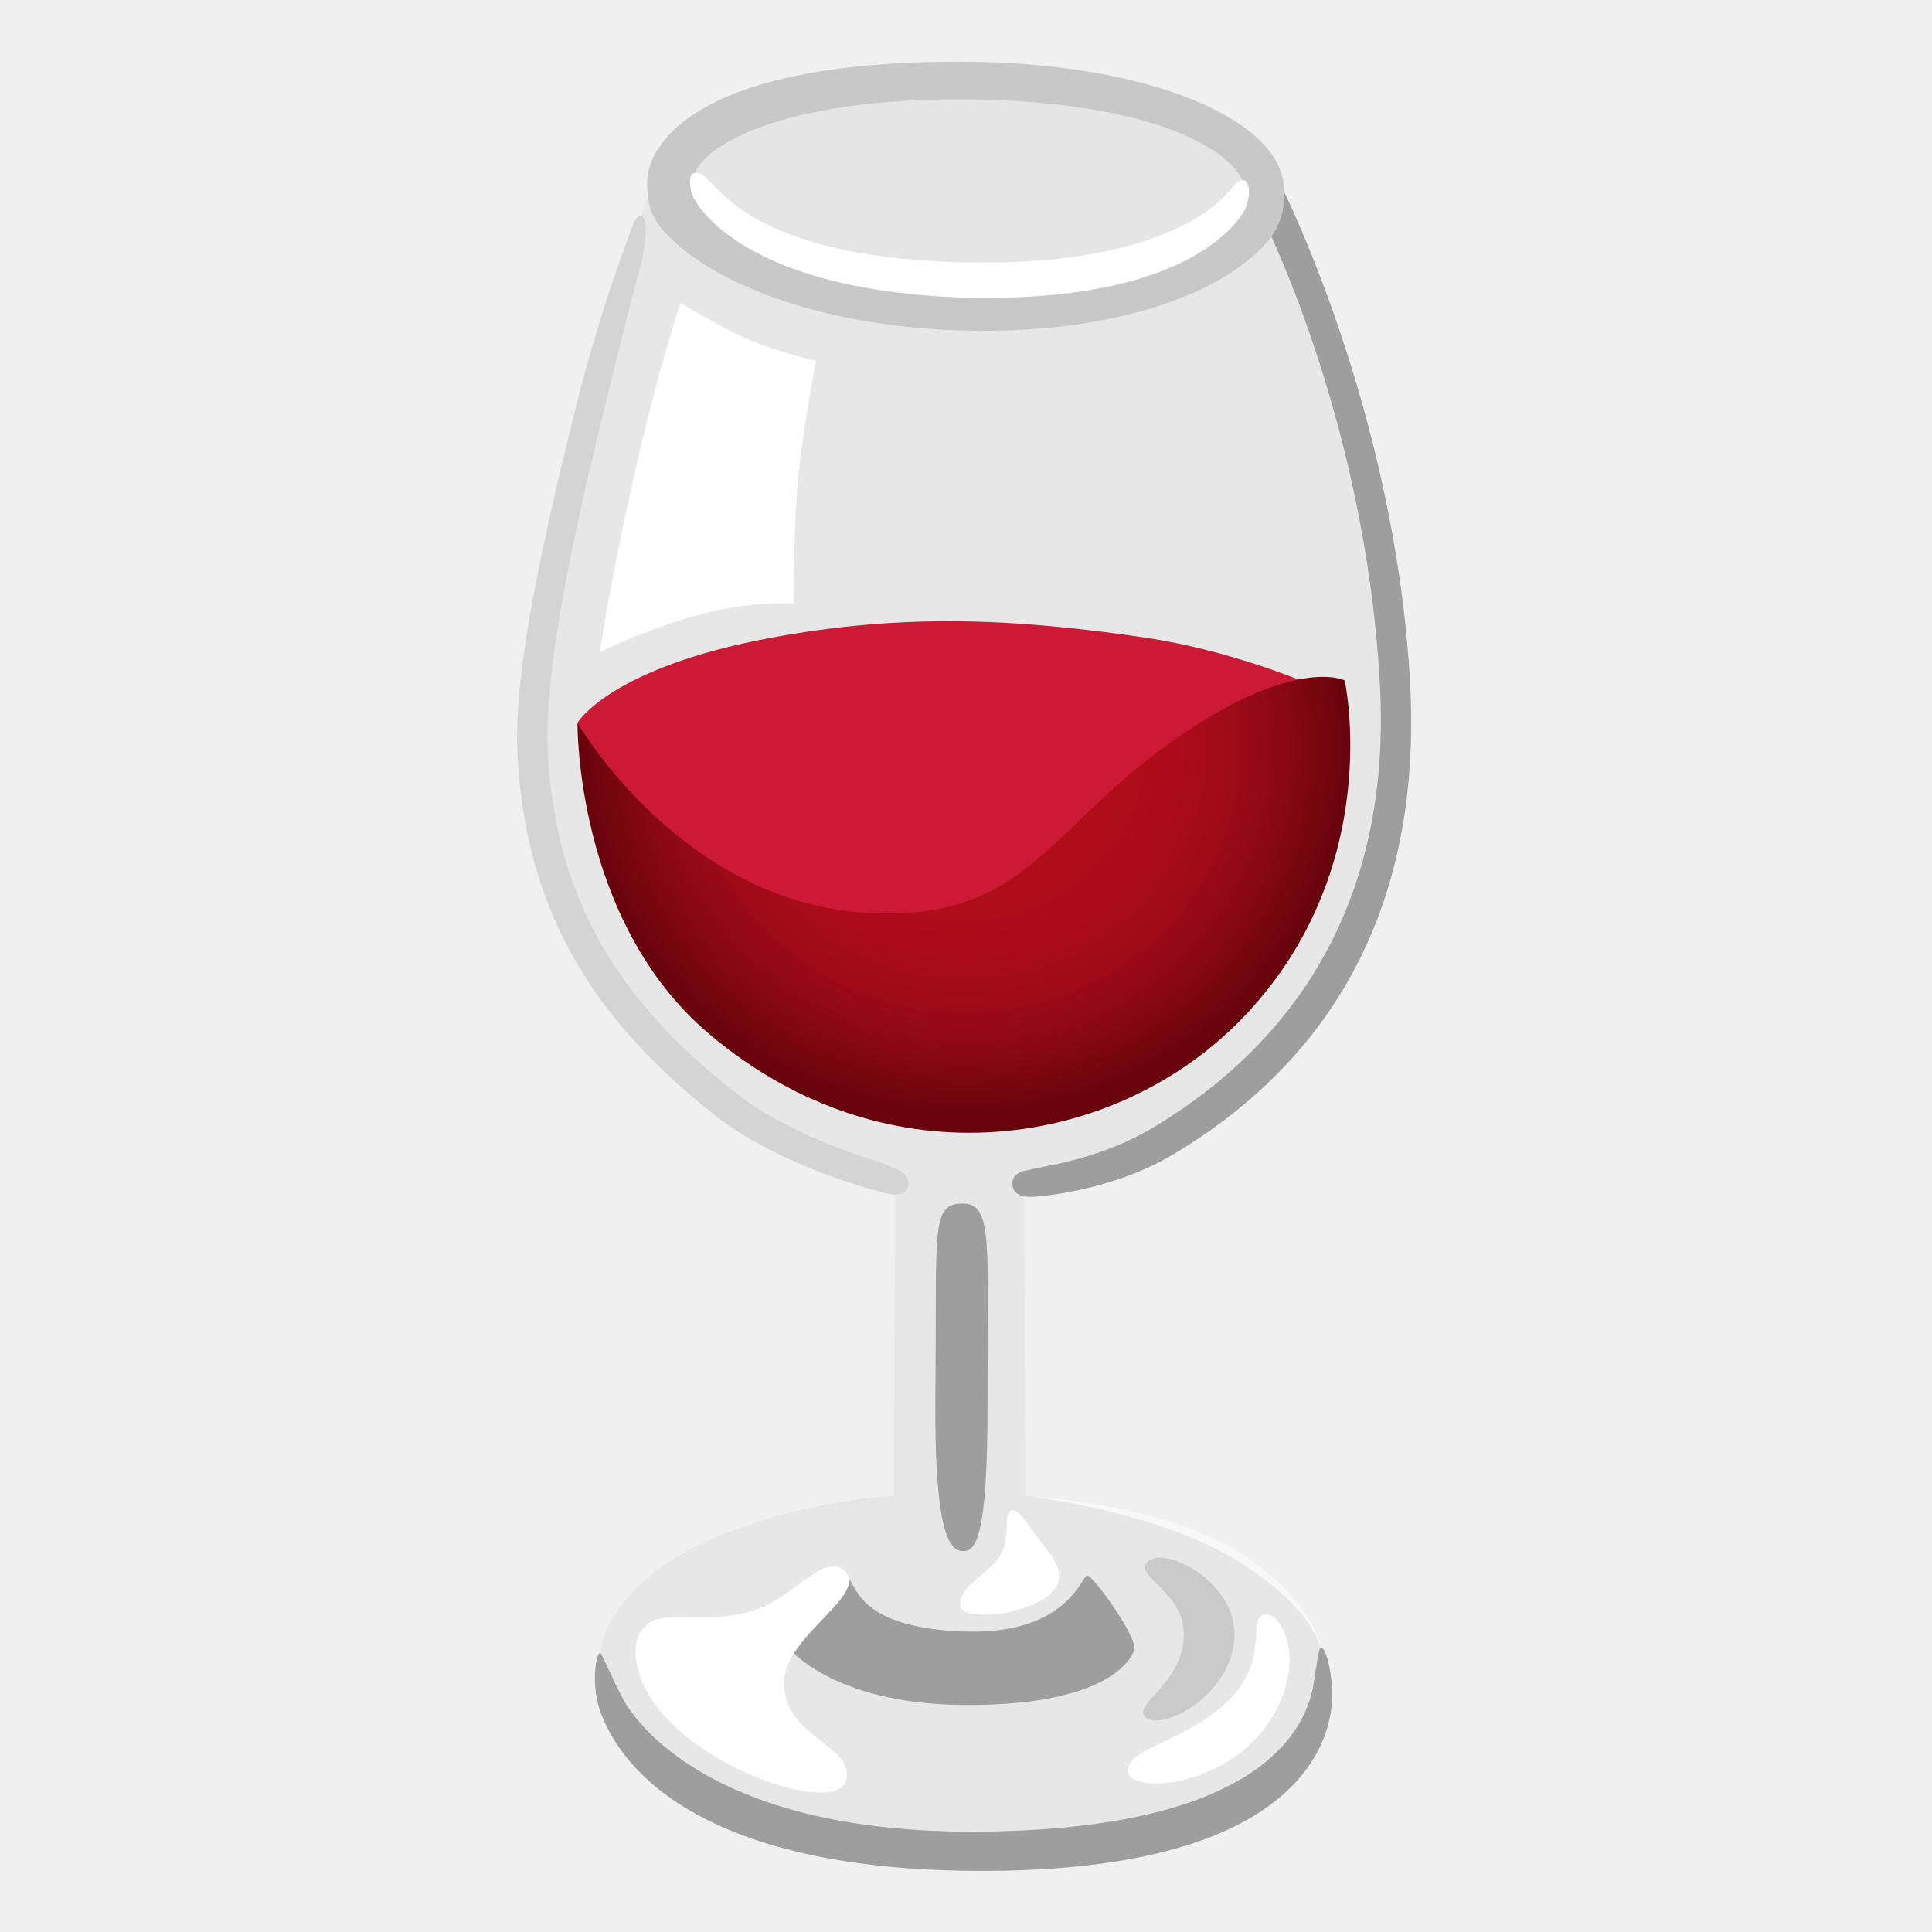
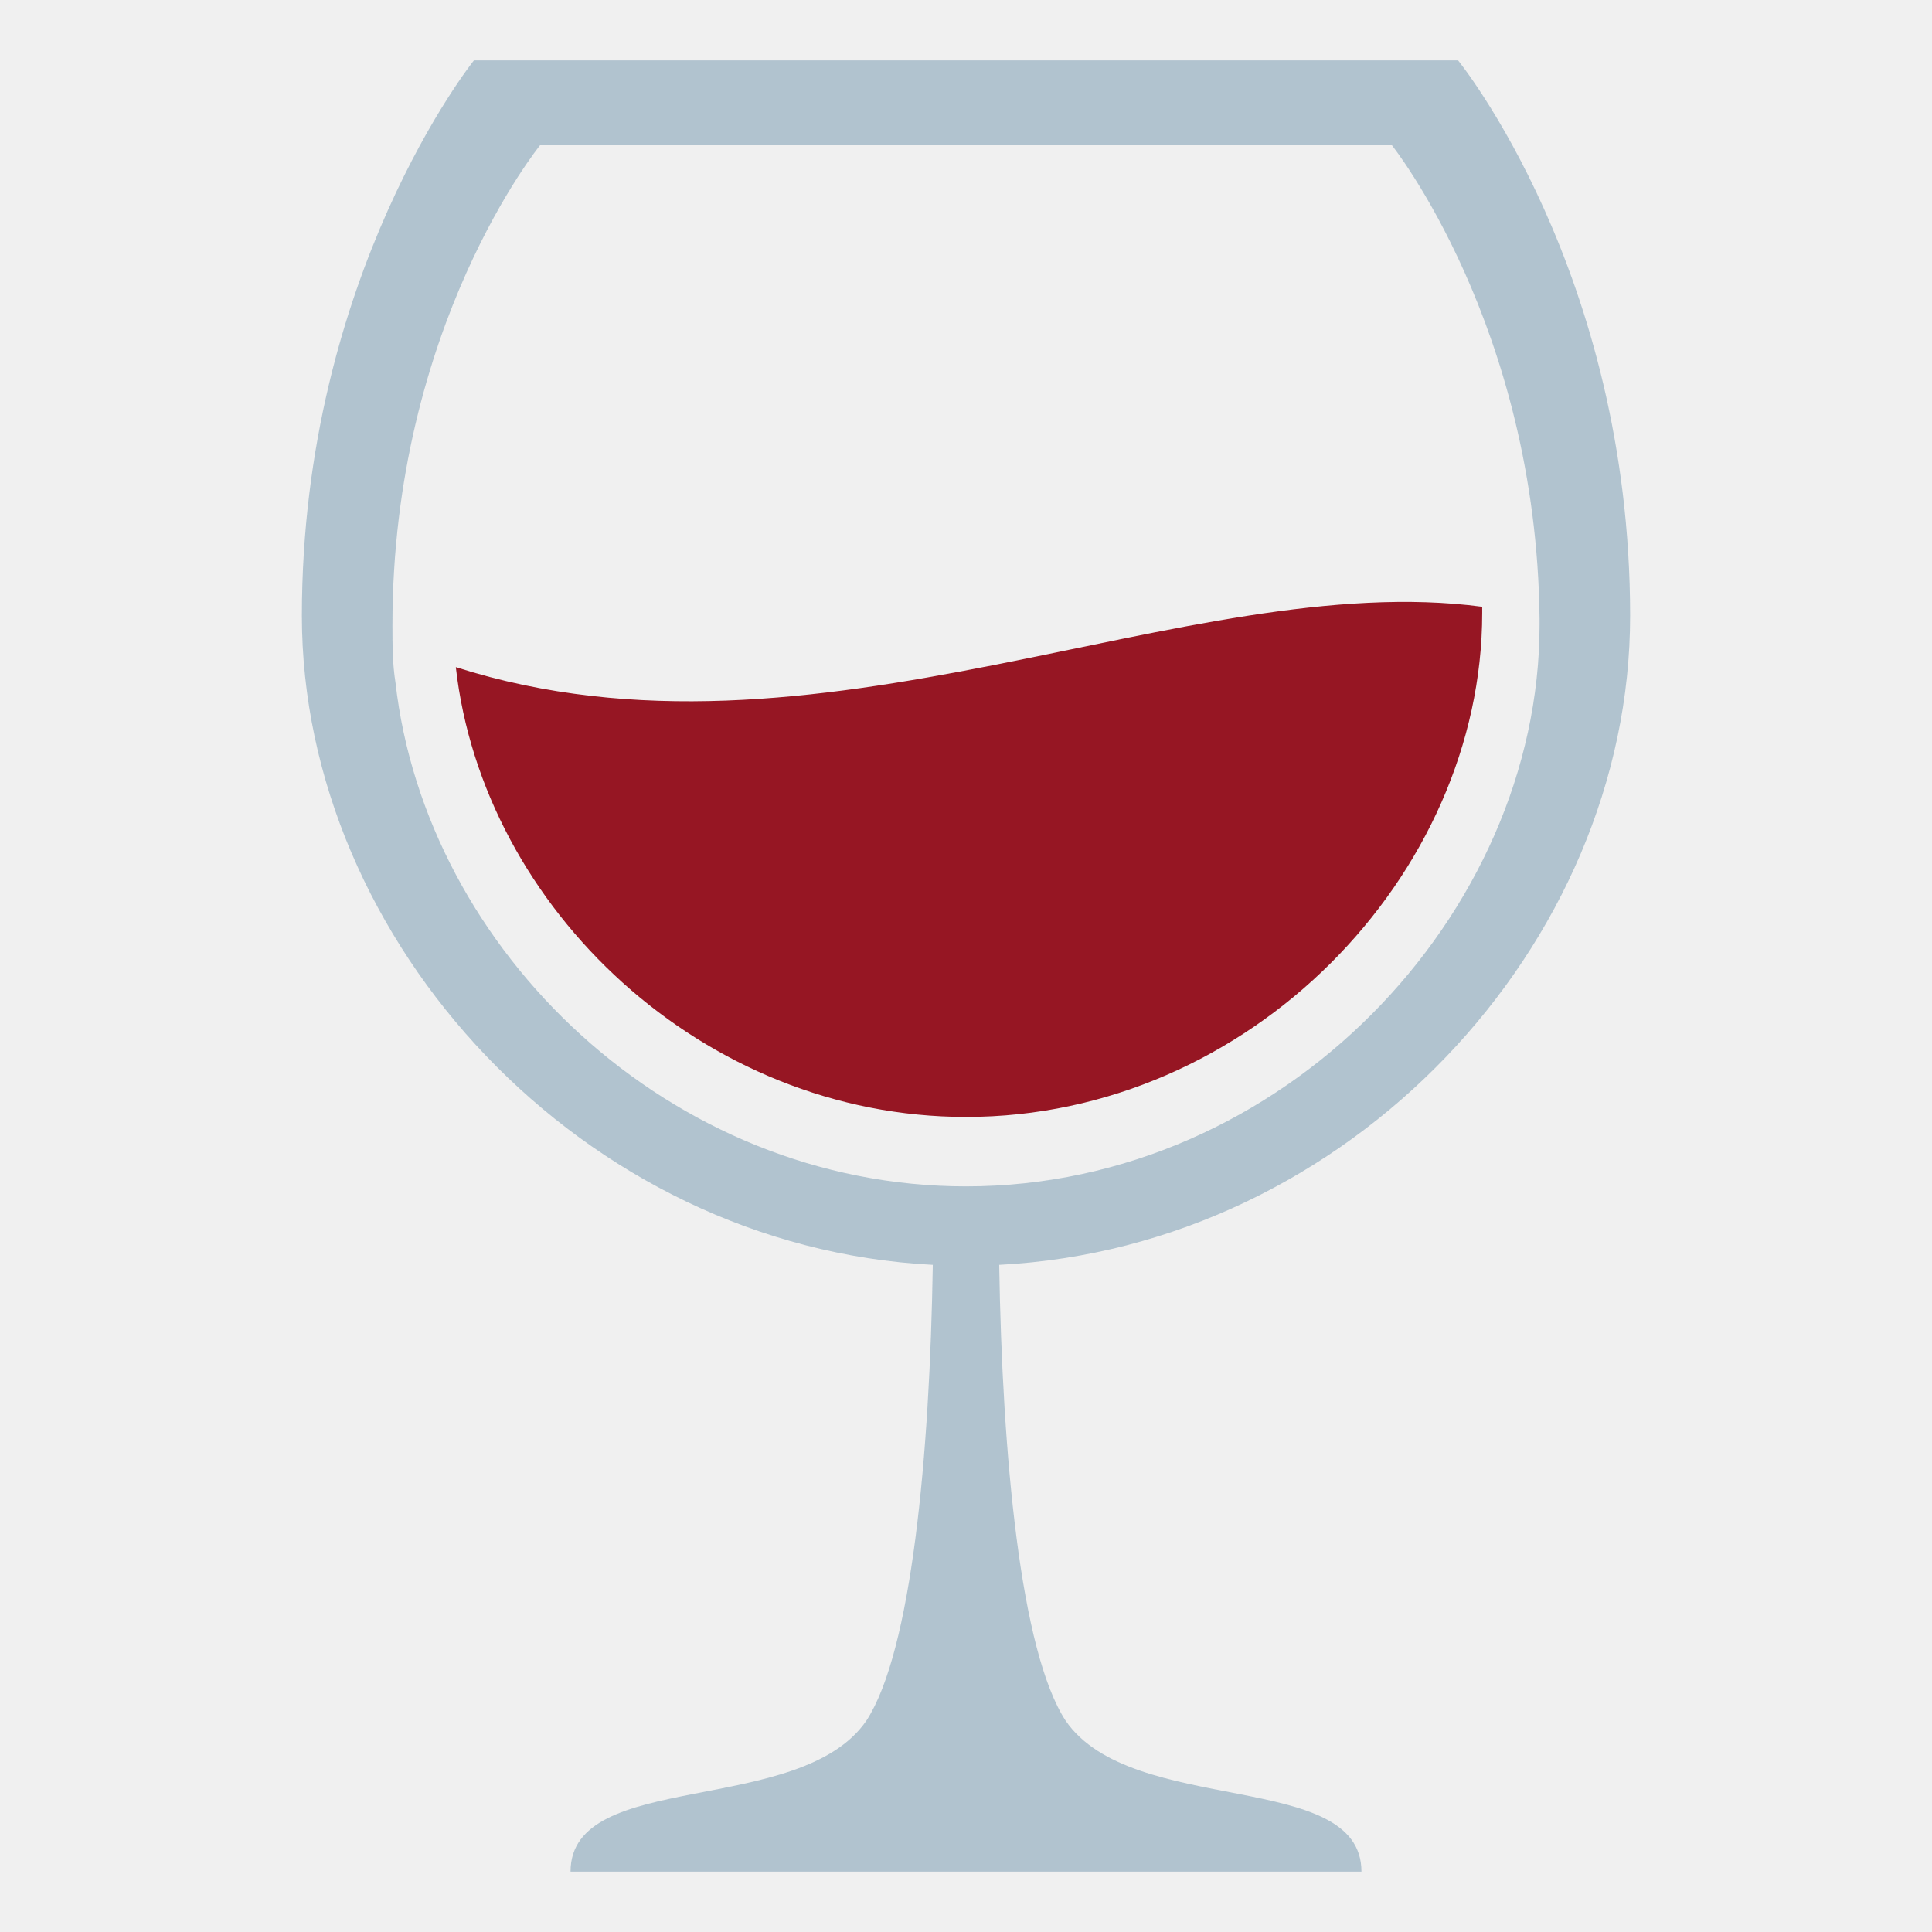
- <svg xmlns="http://www.w3.org/2000/svg" width="800px" height="800px" viewBox="0 0 128 128" aria-hidden="true" role="img" class="iconify iconify--noto" preserveAspectRatio="xMidYMid meet">
-   <path d="M43.34 11.83l11.98 6.53l17.92.49l11.11-6.5l1.58 4.22s6.99 18.86 6.46 29.41c-.49 9.88-1.7 18.62-10.81 26.51c-6.86 5.93-13.71 6.46-13.71 6.46L68 99.13s8.97.4 14.24 3.82c4.76 3.09 5.54 6.07 5.54 8.04c0 1.98-1.85 12.13-24.26 11.87s-23.74-11.21-23.74-13.19c0-1.98 2.12-5.79 8.44-8.18c5.93-2.24 11.08-1.98 11.08-1.98V78.56s-8.31-2.11-14.64-8.18c-3.91-3.75-10.42-12.26-9.49-26.11c.8-12.14 8.17-32.44 8.17-32.44z" opacity=".5" fill="#ffffff" />
-   <path d="M43.34 11.83l4.75-4.35l7.38-2.37l17.01.13l7.78 3.3l4.09 3.82l1.58 4.22s6.99 18.86 6.46 29.41c-.49 9.88-1.7 18.62-10.81 26.51c-6.86 5.93-13.71 6.46-13.71 6.46l.06 20.14s9.02 1.03 14.3 4.46c4.76 3.09 5.55 5.47 5.55 7.45c0 1.98-1.85 12.13-24.26 11.87s-23.74-11.21-23.74-13.19c0-1.98 2.12-5.79 8.44-8.18c5.93-2.24 11.01-2.4 11.01-2.4l.07-20.54s-8.31-2.11-14.64-8.18c-3.91-3.75-10.42-12.26-9.49-26.11c.8-12.15 8.17-32.45 8.17-32.45z" opacity=".7" fill="#e0e0e0" />
-   <path d="M58.59 79.03c-.29-.09-6.77-1.66-11.17-5.1c-8.56-6.7-12.62-14.09-13.14-23.95c-.31-5.82 2.08-15.71 3.78-22.64c1.74-7.06 3.84-12.34 3.86-12.4c0 0 .28-.8.58-.65c.63.32 0 3.1 0 3.1c-.48 1.78-.94 3.46-2.64 10.42c-1.67 6.81-3.86 16.5-3.57 22.05c.49 9.23 4.3 16.17 12.37 22.48c4.1 3.21 9.31 4.47 10.02 4.81s1.63.5 1.5 1.41c-.14.94-1.59.47-1.59.47z" fill="#d4d4d4" />
-   <path d="M68.62 79.28c-.75.07-1.48-.06-1.54-.79c-.08-.9 1.04-.96 1.04-.96c.74-.27 4.53-.58 8.28-2.83c10.57-6.34 15.69-16.29 15.03-29.19c-.92-17.79-7.9-31.34-7.97-31.47l1.32-1.94c.07.14 7.7 15.08 8.65 33.31c.71 13.69-4.4 24.3-15.65 31.04c-4.1 2.46-8.77 2.79-9.16 2.83z" fill="#9e9e9e" />
-   <path d="M65.13 21.92c-.25 0-.5 0-.75-.01c-8.8-.13-16.32-2.61-19.96-6.13c-1.3-1.25-1.48-2.12-1.55-3.5c-.13-2.37 2.69-8.29 21.06-8.19c12.11.06 21.1 3.81 21.15 8.51c.02 1.42-.23 2.58-1.58 3.92c-3.45 3.39-10.29 5.4-18.37 5.4zm-2.1-15.34c-12.04.1-17.2 3.42-17.15 5.57c.01.55.05.86.71 1.54c2.4 2.5 8.85 5.08 17.84 5.21c8.96.15 14.65-2.25 16.97-4.54c.75-.73 1.13-.97 1.13-1.55c0-2.27-4.87-5.94-17.75-6.22c-.59 0-1.18-.01-1.75-.01z" fill="#c8c8c8" />
-   <path d="M65.32 19.74c-.81 0-1.66-.02-2.54-.07c-14-.74-16.72-6.35-16.85-6.61c-.24-.5-.35-1.47.03-1.58c.51-.15.78.3 1.3.78c.84.78 3.87 4.83 16.52 5.12c12.4.29 16.39-3.49 17.12-4.15c.55-.5 1.13-1.54 1.59-1.24c.46.3.22 1.5-.05 1.97c-.42.72-3.55 5.78-17.12 5.78z" fill="#ffffff" />
-   <path d="M63.79 79.74c-2.15 0-1.71 1.65-1.82 12.62c-.08 8.75.83 10.31 1.73 10.4c.91.08 1.73-.58 1.73-9.82c.01-10.72.34-13.2-1.64-13.2z" fill="#9e9e9e" />
-   <path d="M67.11 100.05c-.82.07.07 1.86-1.04 3.28c-.88 1.12-2.53 1.79-2.46 3.05c.07 1.27 6.55.45 6.55-1.94c0-.93-.68-1.58-1.34-2.46s-1.3-1.97-1.71-1.93z" fill="#ffffff" />
-   <path d="M52.14 109.06s2.85 3.82 11.63 3.9c8.86.08 11.05-2.6 11.38-3.66c.24-.8-2.76-4.99-3.13-4.92c-.37.07-1.34 3.96-8.19 3.71s-7.03-2.94-7.58-3.45c-.44-.41-4.11 4.42-4.11 4.42z" fill="#9e9e9e" />
-   <path d="M43.95 107.2c-2.22.29-2.32 2.87-.89 5.21c2.9 4.77 12.53 8.03 13.03 5.44c.45-2.31-4.61-2.9-4.1-6.78c.37-2.83 5.44-5.44 4.02-6.93c-1.41-1.49-3.57 2.01-6.48 2.68c-2.54.59-3.87.16-5.58.38z" fill="#ffffff" />
-   <path d="M76.12 103.4c-1.24.99 2.46 2.01 2.31 5.06c-.15 3.05-3.2 4.37-2.61 5.21c.89 1.27 6.14-1.42 5.96-5.59c-.15-3.41-4.54-5.57-5.66-4.68z" fill="#cacaca" />
-   <path d="M74.78 117.48c.45 1.41 6.37.8 9.16-3.2c2.9-4.17.89-7.67-.22-7.3c-1.12.37.45 2.98-2.38 5.73c-2.84 2.75-7.06 3.19-6.56 4.77z" fill="#ffffff" />
-   <path d="M39.79 109.54c-.26-.24-.73 2.12.06 4.06c.67 1.64 4.1 10.2 24.65 10.35c22.86.17 24.03-9.63 23.74-12.37c-.19-1.81-.54-2.43-.72-2.43c-.17-.01-.35 1.6-.5 2.47c-.48 2.72-3.16 9.58-22.15 9.73c-17.28.14-22.34-6.93-23.23-8.19c-.63-.9-1.7-3.48-1.85-3.62z" fill="#9e9e9e" />
-   <path d="M38.26 47.89l3.07 8.36l11.26 6.06L67 65.03l14.33-12.45l5.03-7.42s-4.94-2.1-10.52-2.92c-8.7-1.28-16.09-1.6-24.79.02c-10.69 1.99-12.79 5.63-12.79 5.63z" fill="#cc1935" />
-   <radialGradient id="IconifyId17ecdb2904d178eab21458" cx="63.951" cy="49.576" r="25.281" gradientTransform="matrix(-.00271 1 -1.0419 -.00283 115.778 -14.234)" gradientUnits="userSpaceOnUse">
-     <stop offset=".404" stop-color="#af0d1a" />
-     <stop offset=".535" stop-color="#ab0c19" />
-     <stop offset=".667" stop-color="#9f0b17" />
-     <stop offset=".801" stop-color="#8a0813" />
-     <stop offset=".935" stop-color="#6e050d" />
-     <stop offset=".96" stop-color="#68040c" />
-   </radialGradient>
-   <path d="M57.96 60.51c10.06.34 11.43-5.54 19.62-11.34s11.51-4.09 11.51-4.09s2.75 12.47-6.74 22.34c-8.27 8.61-23.42 11.2-35.38 1.07c-8.87-7.51-8.71-20.6-8.71-20.6s6.99 12.19 19.7 12.62z" fill="url(#IconifyId17ecdb2904d178eab21458)" />
-   <path d="M45.09 20.08s-1.41 3.97-3.19 11.93c-1.53 6.84-2.16 11.19-2.16 11.19s3.22-1.6 6.81-2.54c3.25-.85 6.06-.68 6.06-.68s-.09-5.21.34-8.97c.35-3.1 1.11-7.09 1.11-7.09s-2.82-.68-4.53-1.45c-1.71-.77-4.44-2.39-4.44-2.39z" fill="#ffffff" />
+ <svg xmlns="http://www.w3.org/2000/svg" width="800px" height="800px" viewBox="0 0 64 64" aria-hidden="true" role="img" class="iconify iconify--emojione" preserveAspectRatio="xMidYMid meet">
+   <path d="M15.1 22.1C16 30.1 23.3 37 32 37c9.4 0 17.1-8 17.1-16.7v-.2c-9.8-1.3-22.1 5.8-34 2" fill="#961623" />
+   <path d="M54 20.4C54 9 48.3 2 48.3 2H15.7S10 9.1 10 20.4c0 10.8 9.3 20.9 20.9 21.5c-.1 6.3-.7 12.8-2.2 15.1c-2.2 3.2-9.8 1.6-9.8 5h26.2c0-3.4-7.6-1.8-9.8-5c-1.5-2.3-2.1-8.8-2.2-15.1C44.7 41.3 54 31.3 54 20.4M32 39.3c-9.8 0-17.9-7.8-18.9-16.7c-.1-.6-.1-1.3-.1-1.9c0-9.9 4.9-15.9 4.9-15.9h28.2s4.8 6 4.9 15.7v.2c0 9.6-8.5 18.6-19 18.6" opacity=".8" fill="#a1b8c7" />
</svg>
